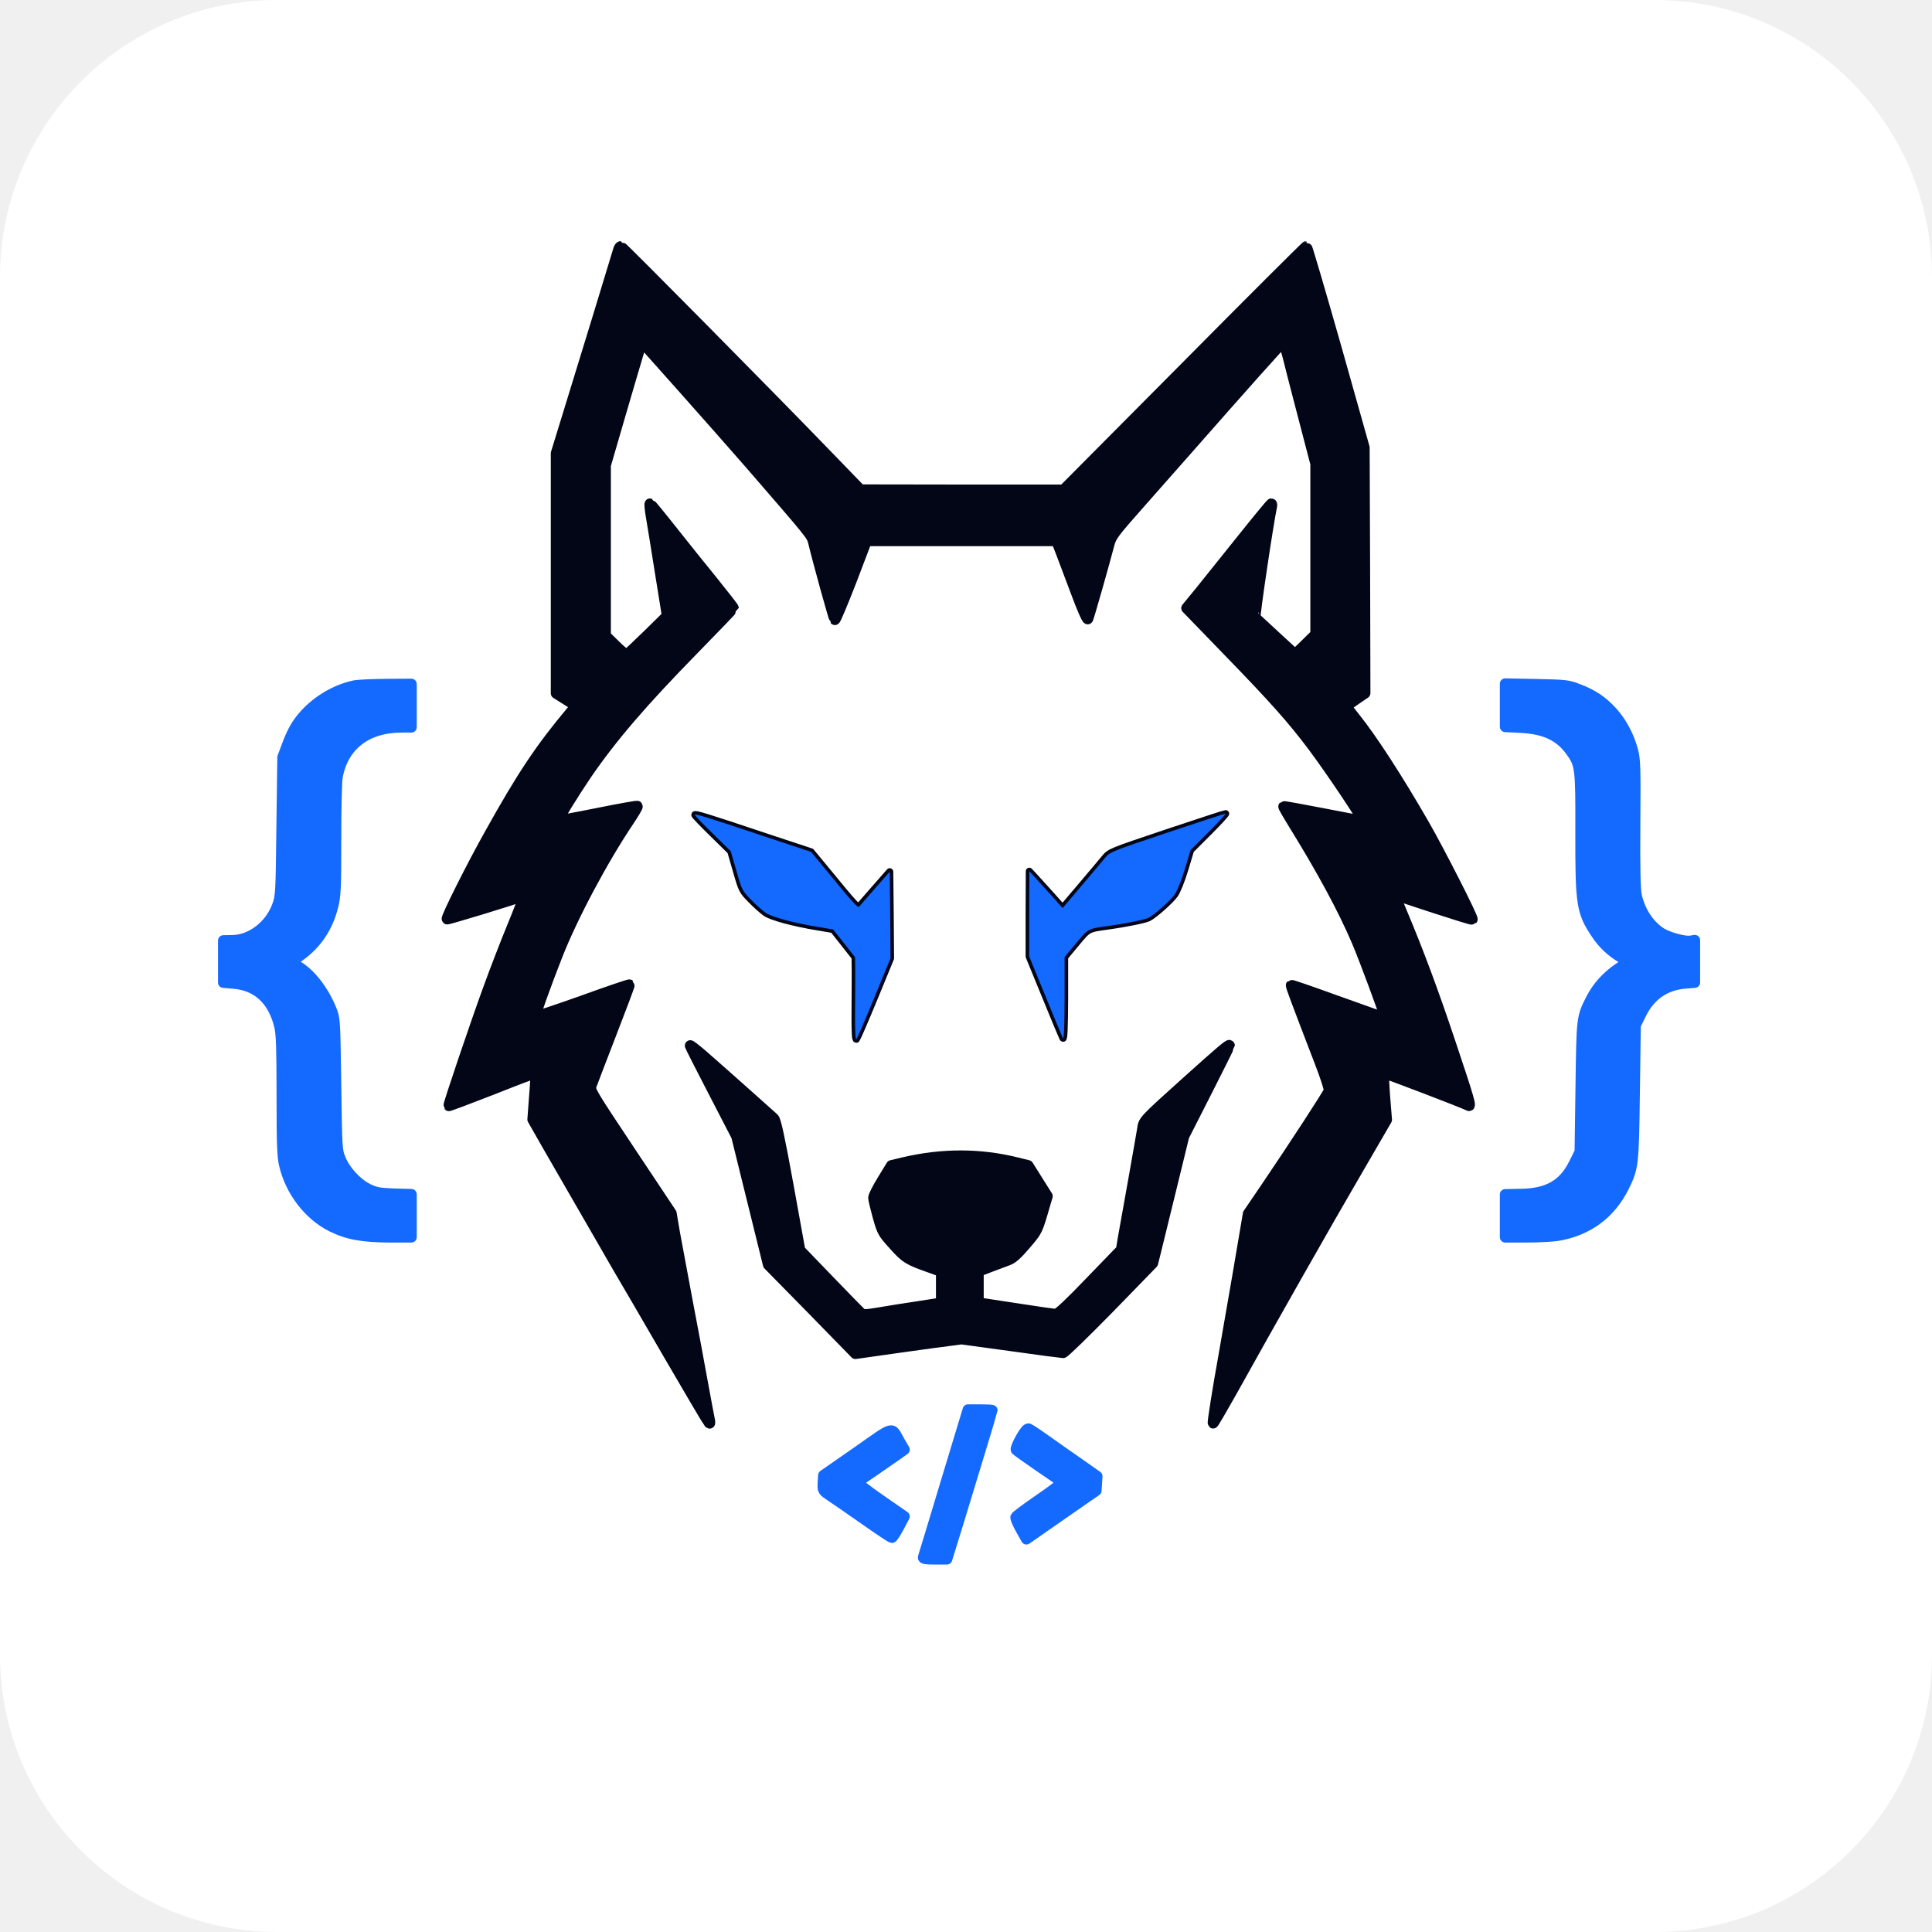
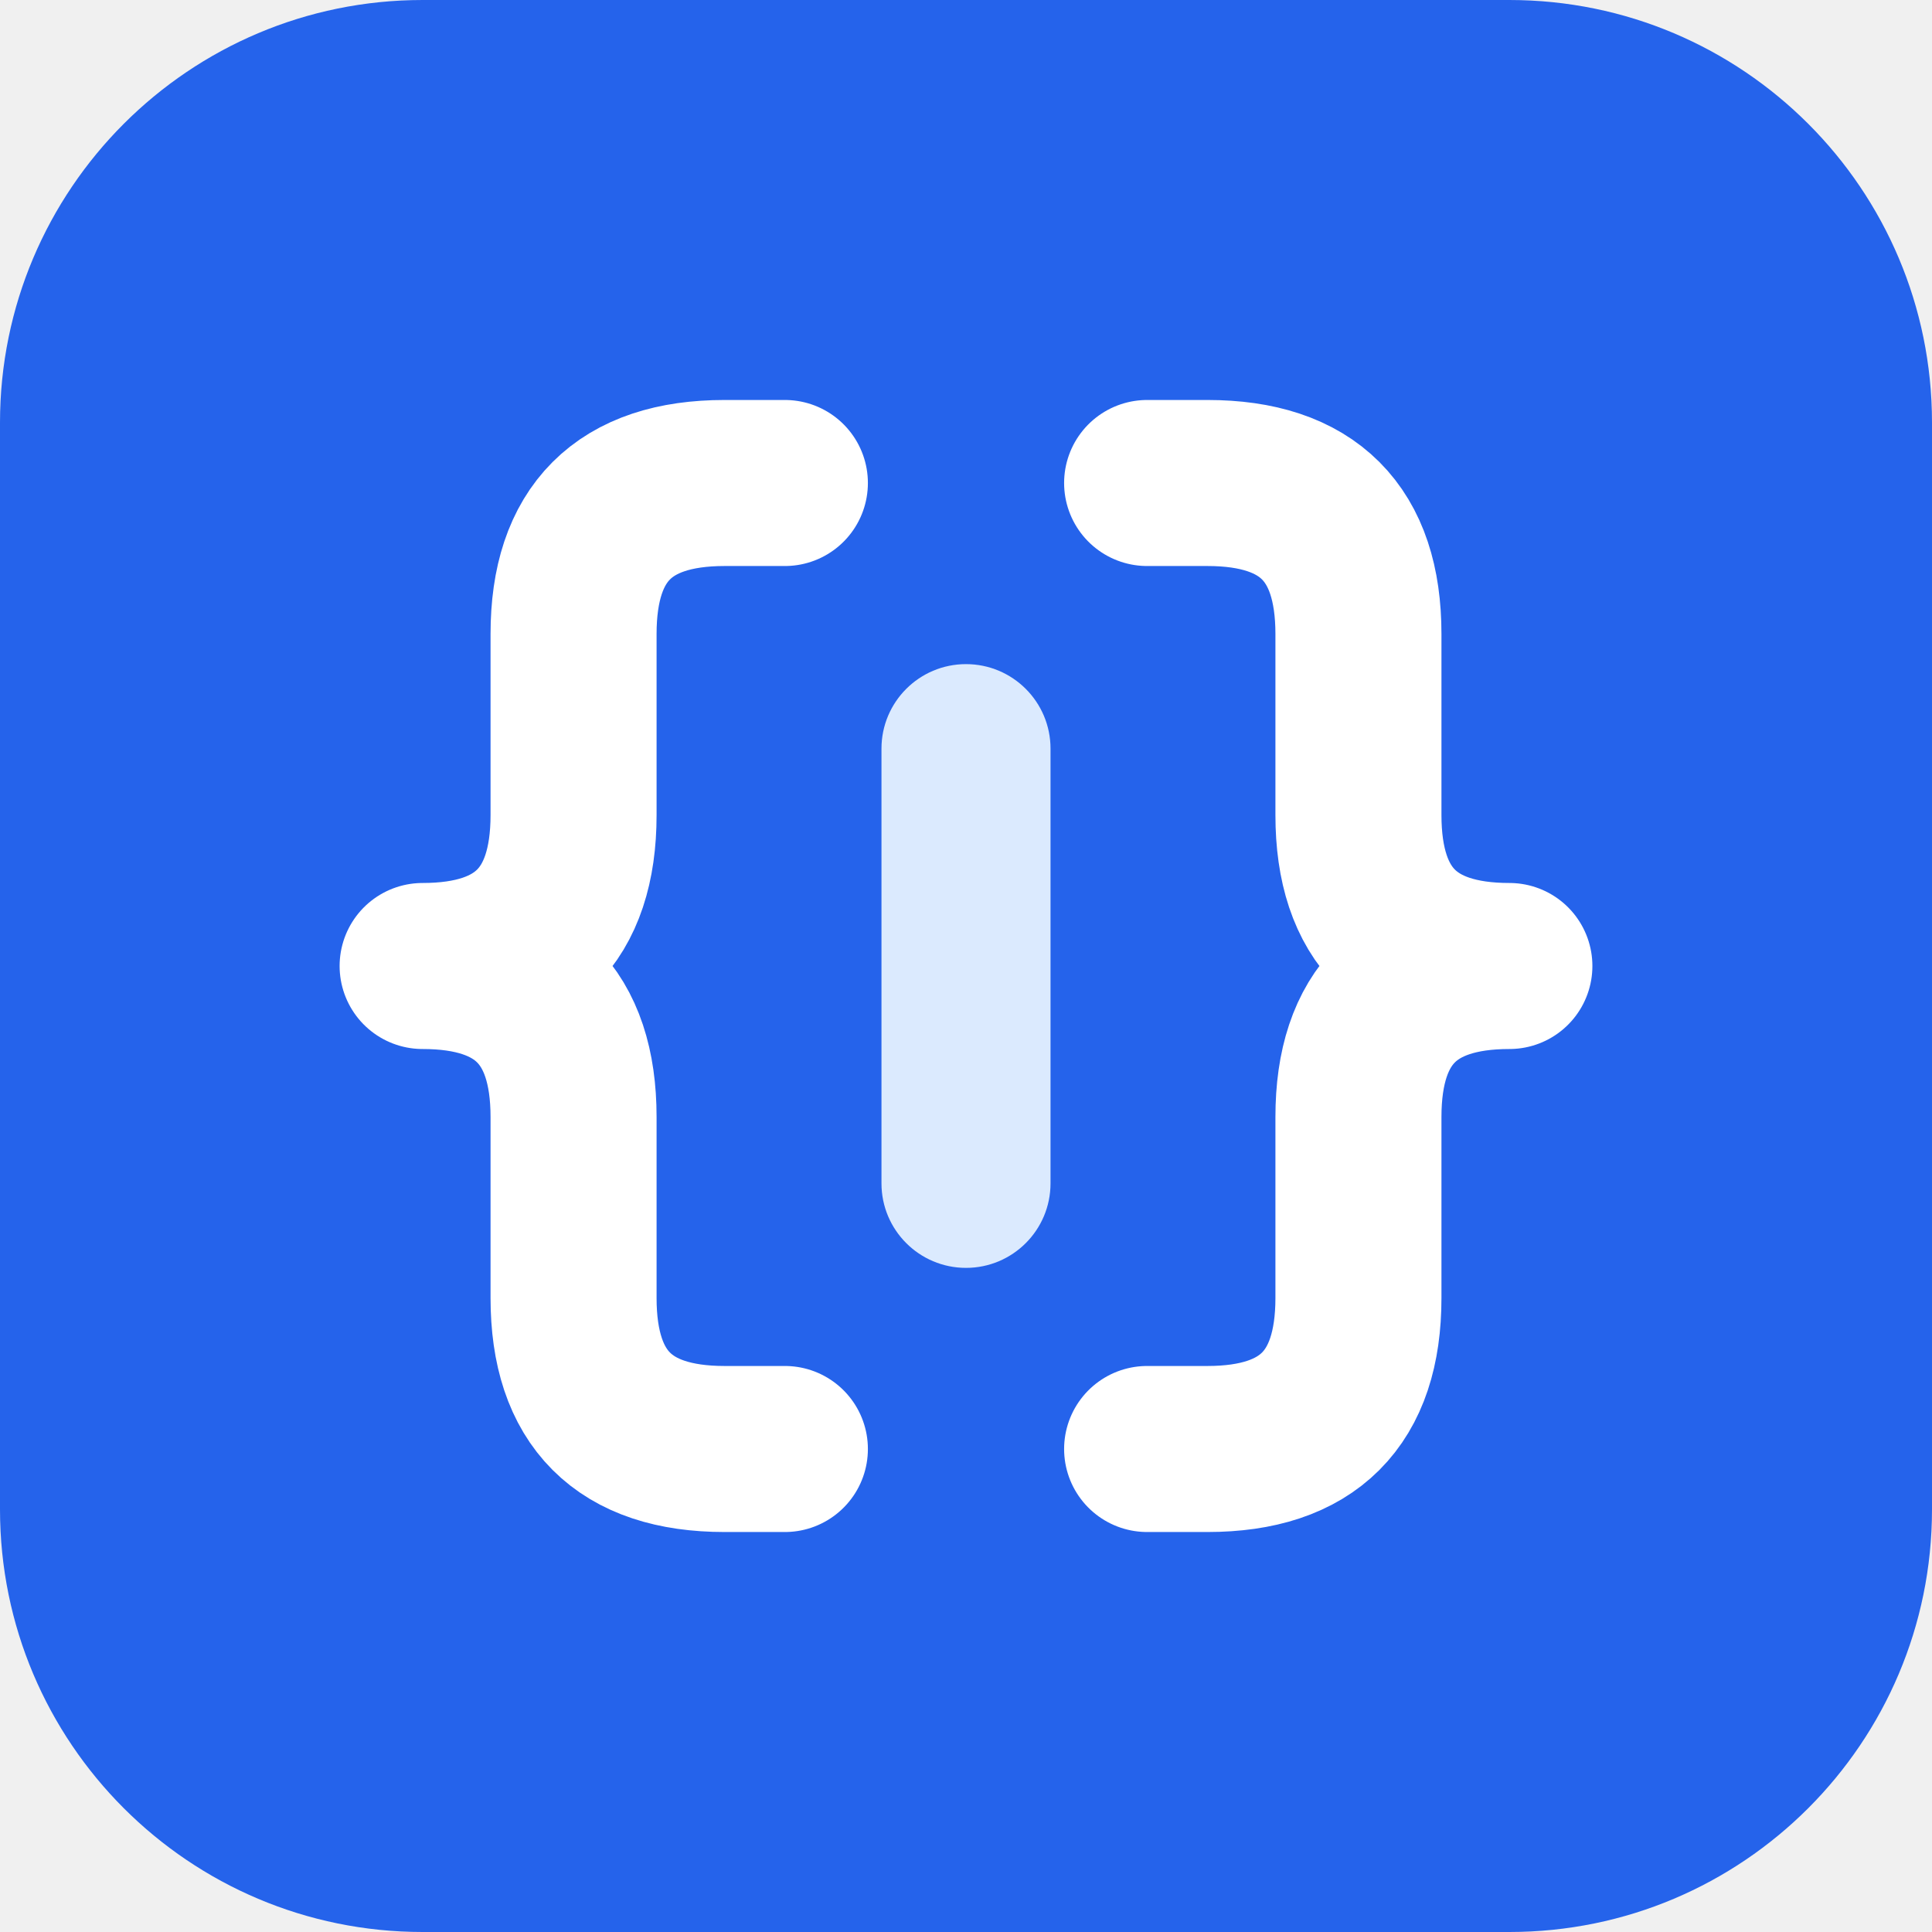
- <svg xmlns="http://www.w3.org/2000/svg" version="1.0" width="1254pt" height="1254pt" viewBox="0 0 1254 1254" preserveAspectRatio="xMidYMid meet">
-   <style>
-   .logo-ink { fill: #020617; stroke: #020617; }
-   .logo-blue { fill: #1469FF; stroke: #1469FF; }
-   .logo-eye { fill: #1469FF; stroke: #020617; stroke-width: 46; paint-order: stroke fill; }
- </style>
-   <rect width="1254" height="1254" rx="180" fill="#FFFFFF" />
-   <g transform="translate(0,1254) scale(0.1,-0.1)" stroke-width="70" stroke-linejoin="round">
-     <path class="logo-ink" d="M4016 10923 c-18 -62 -243 -797 -317 -1036 l-89 -289 0 -779 0 -779 65 -41 65 -41 -31 -36 c-201 -240 -320 -418 -531 -797 -114 -203 -284 -542 -276 -550 4 -4 425 124 476 145 15 7 22 6 22 -2 0 -6 -34 -95 -76 -197 -42 -102 -110 -278 -151 -391 -87 -237 -264 -762 -260 -767 2 -2 129 46 283 106 153 61 280 109 282 107 1 -2 -2 -71 -9 -153 l-11 -149 97 -170 c54 -93 158 -275 233 -404 74 -129 174 -302 222 -385 49 -82 199 -341 335 -575 136 -234 251 -429 257 -435 6 -7 7 -1 4 15 -3 14 -24 124 -46 245 -22 121 -66 360 -99 530 -32 171 -69 369 -82 440 l-22 130 -265 398 c-258 388 -265 399 -255 430 6 18 65 171 131 342 66 170 119 311 117 313 -2 2 -139 -44 -304 -104 -166 -59 -303 -105 -306 -102 -5 5 65 202 140 393 100 255 295 622 467 878 33 49 57 91 55 94 -3 3 -119 -18 -258 -46 -139 -28 -254 -49 -256 -47 -6 5 98 174 184 301 166 242 364 472 699 814 139 142 254 262 254 265 0 4 -60 80 -132 170 -73 90 -194 240 -268 334 -74 94 -138 171 -141 172 -3 0 0 -35 7 -77 8 -43 34 -207 59 -364 l46 -286 -126 -124 c-70 -68 -131 -126 -137 -128 -5 -2 -39 25 -74 60 l-64 63 0 553 0 553 91 313 c50 171 103 352 118 401 l26 89 271 -304 c149 -167 344 -389 435 -493 396 -457 397 -458 409 -505 31 -129 133 -497 139 -503 3 -4 51 110 106 252 l99 260 617 0 617 0 30 -77 c16 -43 60 -160 98 -260 37 -101 71 -177 75 -170 6 12 107 365 137 482 15 56 28 74 197 265 100 113 235 266 301 341 370 421 627 709 633 709 4 0 19 -48 34 -107 15 -60 42 -166 61 -238 19 -71 52 -201 75 -288 l41 -157 0 -554 0 -553 -67 -66 -67 -65 -125 115 c-69 64 -130 120 -134 124 -7 5 84 616 107 722 2 9 1 17 -2 17 -4 -1 -90 -105 -192 -233 -102 -127 -224 -280 -271 -338 l-87 -106 270 -279 c301 -310 418 -442 551 -619 121 -162 337 -485 324 -485 -2 0 -118 22 -258 49 -140 27 -255 48 -257 46 -2 -2 27 -52 64 -112 184 -297 323 -554 412 -763 47 -110 182 -473 182 -491 0 -4 -24 0 -52 11 -29 10 -165 59 -303 108 -137 50 -252 89 -254 87 -3 -4 33 -100 186 -498 36 -93 63 -176 60 -186 -4 -18 -223 -354 -408 -627 l-117 -172 -71 -418 c-40 -231 -81 -466 -91 -524 -33 -181 -70 -413 -66 -417 2 -2 54 87 117 199 246 443 636 1130 818 1441 l191 329 -12 149 c-6 82 -9 151 -6 154 4 4 523 -195 549 -210 20 -13 5 40 -115 398 -116 347 -210 599 -320 860 -25 59 -43 107 -39 107 3 0 116 -36 250 -81 135 -44 247 -79 249 -76 8 7 -216 447 -314 617 -170 295 -337 553 -447 690 -30 37 -55 70 -55 73 0 4 27 25 60 47 l60 41 -2 797 -3 797 -184 653 c-102 358 -188 652 -192 652 -4 0 -360 -355 -791 -790 l-785 -790 -659 0 -659 1 -210 217 c-348 361 -1338 1362 -1346 1362 -4 0 -10 -8 -13 -17z" />
-     <path class="logo-blue" d="M2305 8090 c-156 -31 -312 -141 -389 -273 -16 -26 -40 -80 -54 -120 l-27 -72 -6 -450 c-5 -436 -6 -452 -28 -513 -47 -130 -171 -225 -293 -226 l-58 -1 0 -136 0 -136 69 -6 c153 -13 256 -110 296 -279 12 -50 15 -144 15 -448 0 -310 3 -398 16 -450 40 -172 159 -327 308 -401 103 -51 199 -68 379 -69 l137 0 0 139 0 139 -112 3 c-99 4 -120 8 -170 32 -73 36 -149 119 -179 195 -23 55 -23 70 -29 482 -6 417 -6 426 -29 484 -51 129 -144 246 -229 290 -18 9 -32 18 -32 20 0 1 27 22 61 46 105 77 175 182 209 315 18 71 20 111 20 435 0 198 4 381 10 410 38 203 191 320 415 320 l65 0 0 140 0 140 -162 -1 c-90 -1 -181 -5 -203 -9z" />
-     <path class="logo-blue" d="M9770 7962 l0 -139 103 -5 c156 -9 252 -54 324 -155 62 -87 64 -106 63 -524 -1 -470 6 -516 101 -659 43 -65 97 -116 163 -155 l47 -28 -64 -42 c-78 -53 -139 -121 -179 -199 -61 -121 -61 -116 -67 -572 l-6 -420 -38 -77 c-68 -137 -170 -196 -347 -198 l-100 -2 0 -139 0 -138 138 0 c75 0 165 5 200 10 195 32 344 141 431 316 62 126 64 139 70 615 l6 435 38 77 c59 118 155 184 284 195 l63 5 0 137 0 137 -29 -5 c-39 -5 -143 23 -189 52 -78 49 -140 144 -161 246 -8 38 -11 187 -9 465 3 366 1 417 -15 475 -25 94 -75 186 -135 251 -63 68 -123 109 -217 145 -66 26 -81 28 -272 32 l-203 4 0 -140z" />
-     <path class="logo-eye" d="M4510 7251 c0 -4 52 -59 117 -122 l116 -114 37 -128 c36 -126 38 -129 96 -188 32 -33 75 -71 94 -84 39 -27 179 -65 337 -91 l101 -17 71 -90 71 -90 1 -86 c0 -47 0 -169 -1 -271 -1 -122 2 -182 9 -175 5 6 57 126 115 267 l106 258 -2 281 -3 281 -95 -108 c-52 -59 -98 -112 -103 -118 -8 -12 -37 19 -203 222 l-110 133 -299 99 c-382 128 -455 150 -455 141z" />
-     <path class="logo-eye" d="M7575 7135 c-369 -124 -370 -124 -405 -166 -19 -24 -89 -106 -154 -183 l-119 -140 -71 80 c-39 43 -88 97 -108 119 l-37 40 -1 -277 0 -276 105 -256 c57 -141 109 -264 114 -274 7 -12 10 69 11 255 l0 271 75 90 c81 97 74 93 210 112 114 16 237 41 260 53 36 18 141 111 169 150 16 22 44 91 66 164 l38 126 119 119 c65 65 113 118 108 117 -6 0 -176 -56 -380 -124z" />
-     <path class="logo-ink" d="M4480 5753 c0 -4 68 -138 151 -298 l150 -290 103 -417 103 -417 283 -288 282 -289 162 23 c88 13 243 34 344 48 l183 24 322 -44 c177 -25 329 -45 337 -45 9 0 143 131 299 290 l283 291 18 72 c10 40 55 225 101 412 l83 340 148 291 c81 160 148 294 148 298 0 11 -63 -43 -270 -229 -289 -260 -287 -258 -294 -312 -4 -27 -32 -183 -61 -348 -30 -165 -59 -331 -66 -369 l-11 -68 -202 -209 c-127 -133 -208 -209 -221 -209 -11 -1 -129 16 -262 37 l-243 37 0 102 0 102 78 30 c42 16 94 35 115 43 28 10 60 38 114 102 78 91 75 86 126 263 l15 50 -63 100 -62 99 -69 17 c-243 61 -489 61 -743 1 l-75 -18 -58 -95 c-32 -52 -58 -103 -58 -115 0 -11 14 -66 29 -122 28 -99 32 -106 103 -184 76 -85 92 -95 233 -145 l75 -27 0 -102 0 -102 -147 -23 c-82 -12 -195 -30 -253 -40 -96 -16 -107 -16 -124 -1 -10 9 -103 104 -206 211 l-188 195 -76 420 c-57 313 -81 424 -94 436 -37 34 -390 348 -464 412 -43 37 -78 64 -78 60z" />
-     <path class="logo-blue" d="M6140 2918 c-78 -260 -145 -479 -147 -485 -4 -10 15 -13 74 -13 l79 0 69 223 c86 281 225 739 225 743 0 2 -35 4 -78 4 l-79 0 -143 -472z" />
-     <path class="logo-blue" d="M5565 3117 l-220 -153 -3 -50 c-2 -49 -2 -49 50 -84 29 -19 128 -88 220 -152 92 -65 172 -118 177 -118 4 0 25 31 45 69 l36 68 -156 108 c-85 59 -152 111 -147 115 4 4 53 38 108 75 55 38 121 84 147 102 l48 34 -28 48 c-60 105 -28 112 -277 -62z" />
-     <path class="logo-blue" d="M6626 3206 c-21 -37 -34 -70 -31 -76 3 -5 70 -52 148 -106 78 -53 146 -100 150 -104 4 -4 -60 -54 -144 -111 -83 -57 -153 -109 -156 -116 -3 -6 12 -41 32 -77 l37 -66 96 67 c53 37 156 108 227 158 l130 90 3 47 3 46 -118 83 c-65 45 -162 113 -215 151 -53 38 -104 71 -111 74 -10 3 -26 -16 -51 -60z" />
+ <svg xmlns="http://www.w3.org/2000/svg" viewBox="0 0 32 32" width="32" height="32">
+   <rect width="32" height="32" rx="7" fill="#2563EB" />
+   <g fill="none" stroke="#FFFFFF" stroke-width="2.75" stroke-linecap="round" stroke-linejoin="round">
+     <path d="M13 8H12Q9.5 8 9.5 10.5V13.5Q9.5 16 7 16Q9.5 16 9.5 18.5V21.5Q9.5 24 12 24H13" />
+     <path d="M19 8H20Q22.5 8 22.5 10.5V13.5Q22.5 16 25 16Q22.5 16 22.5 18.5V21.5Q22.5 24 20 24H19" />
  </g>
+   <rect x="14.6" y="11" width="2.8" height="10" rx="1.4" fill="#DBEAFE" />
</svg>
